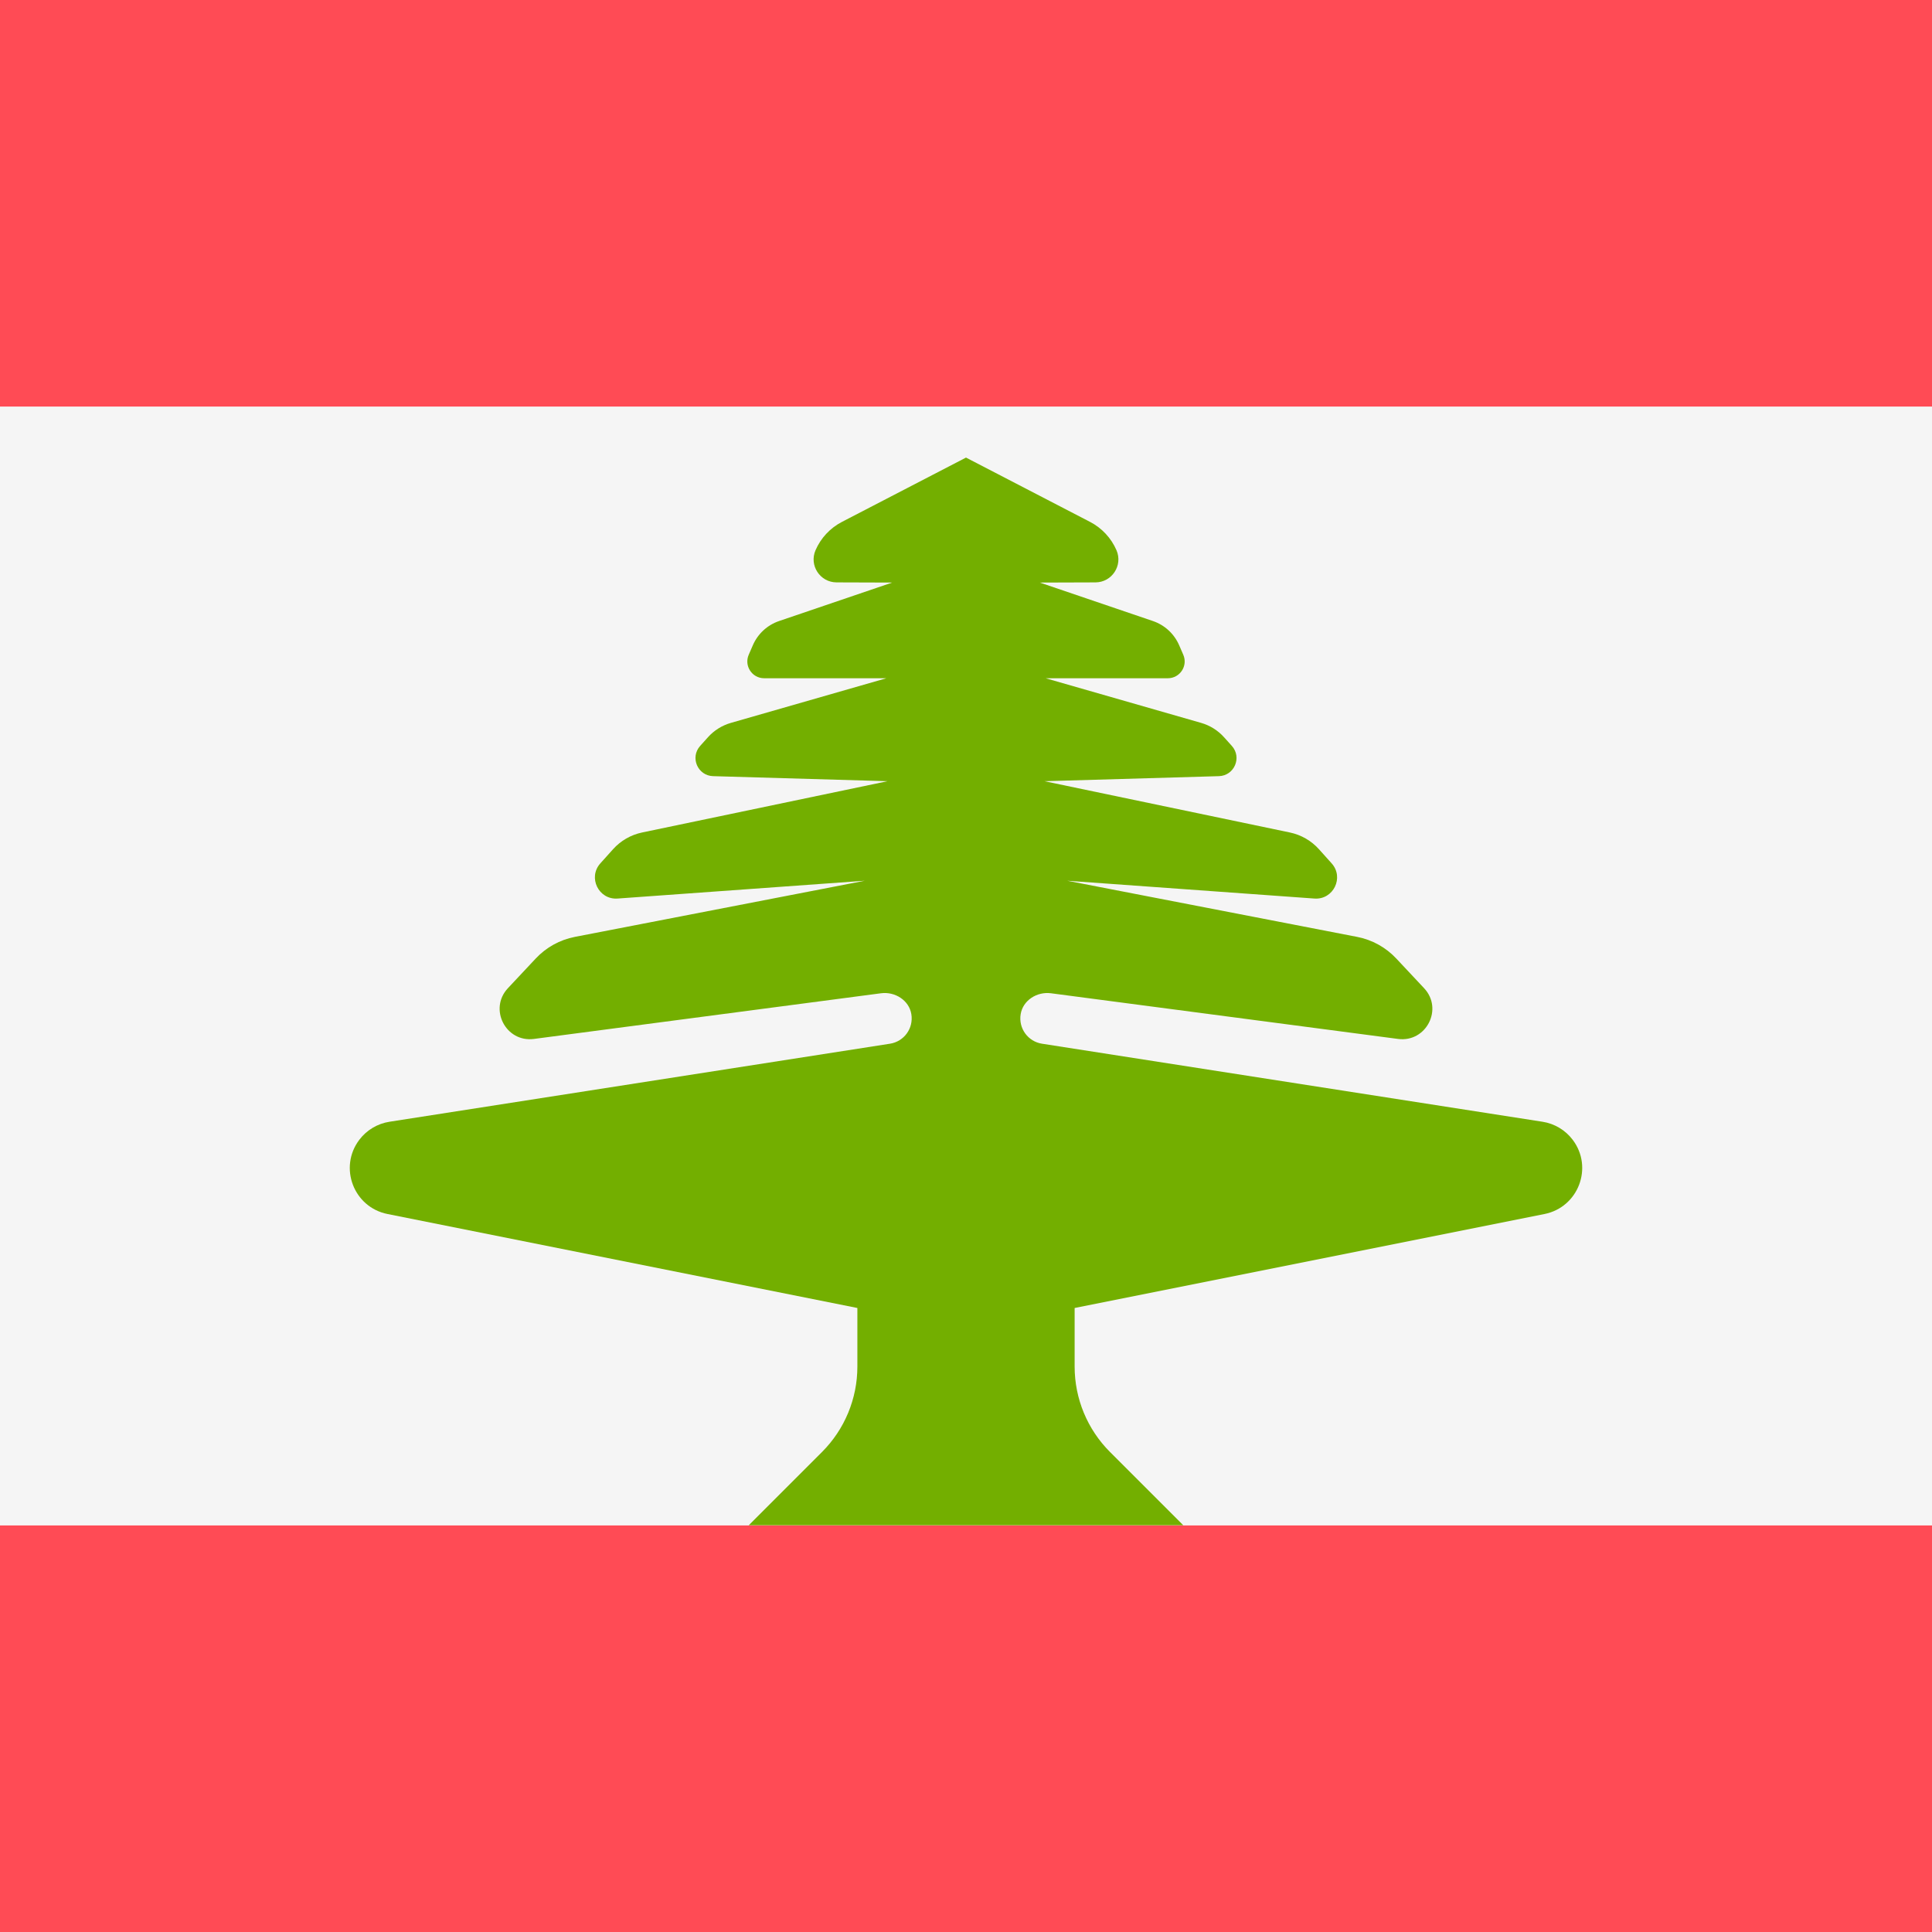
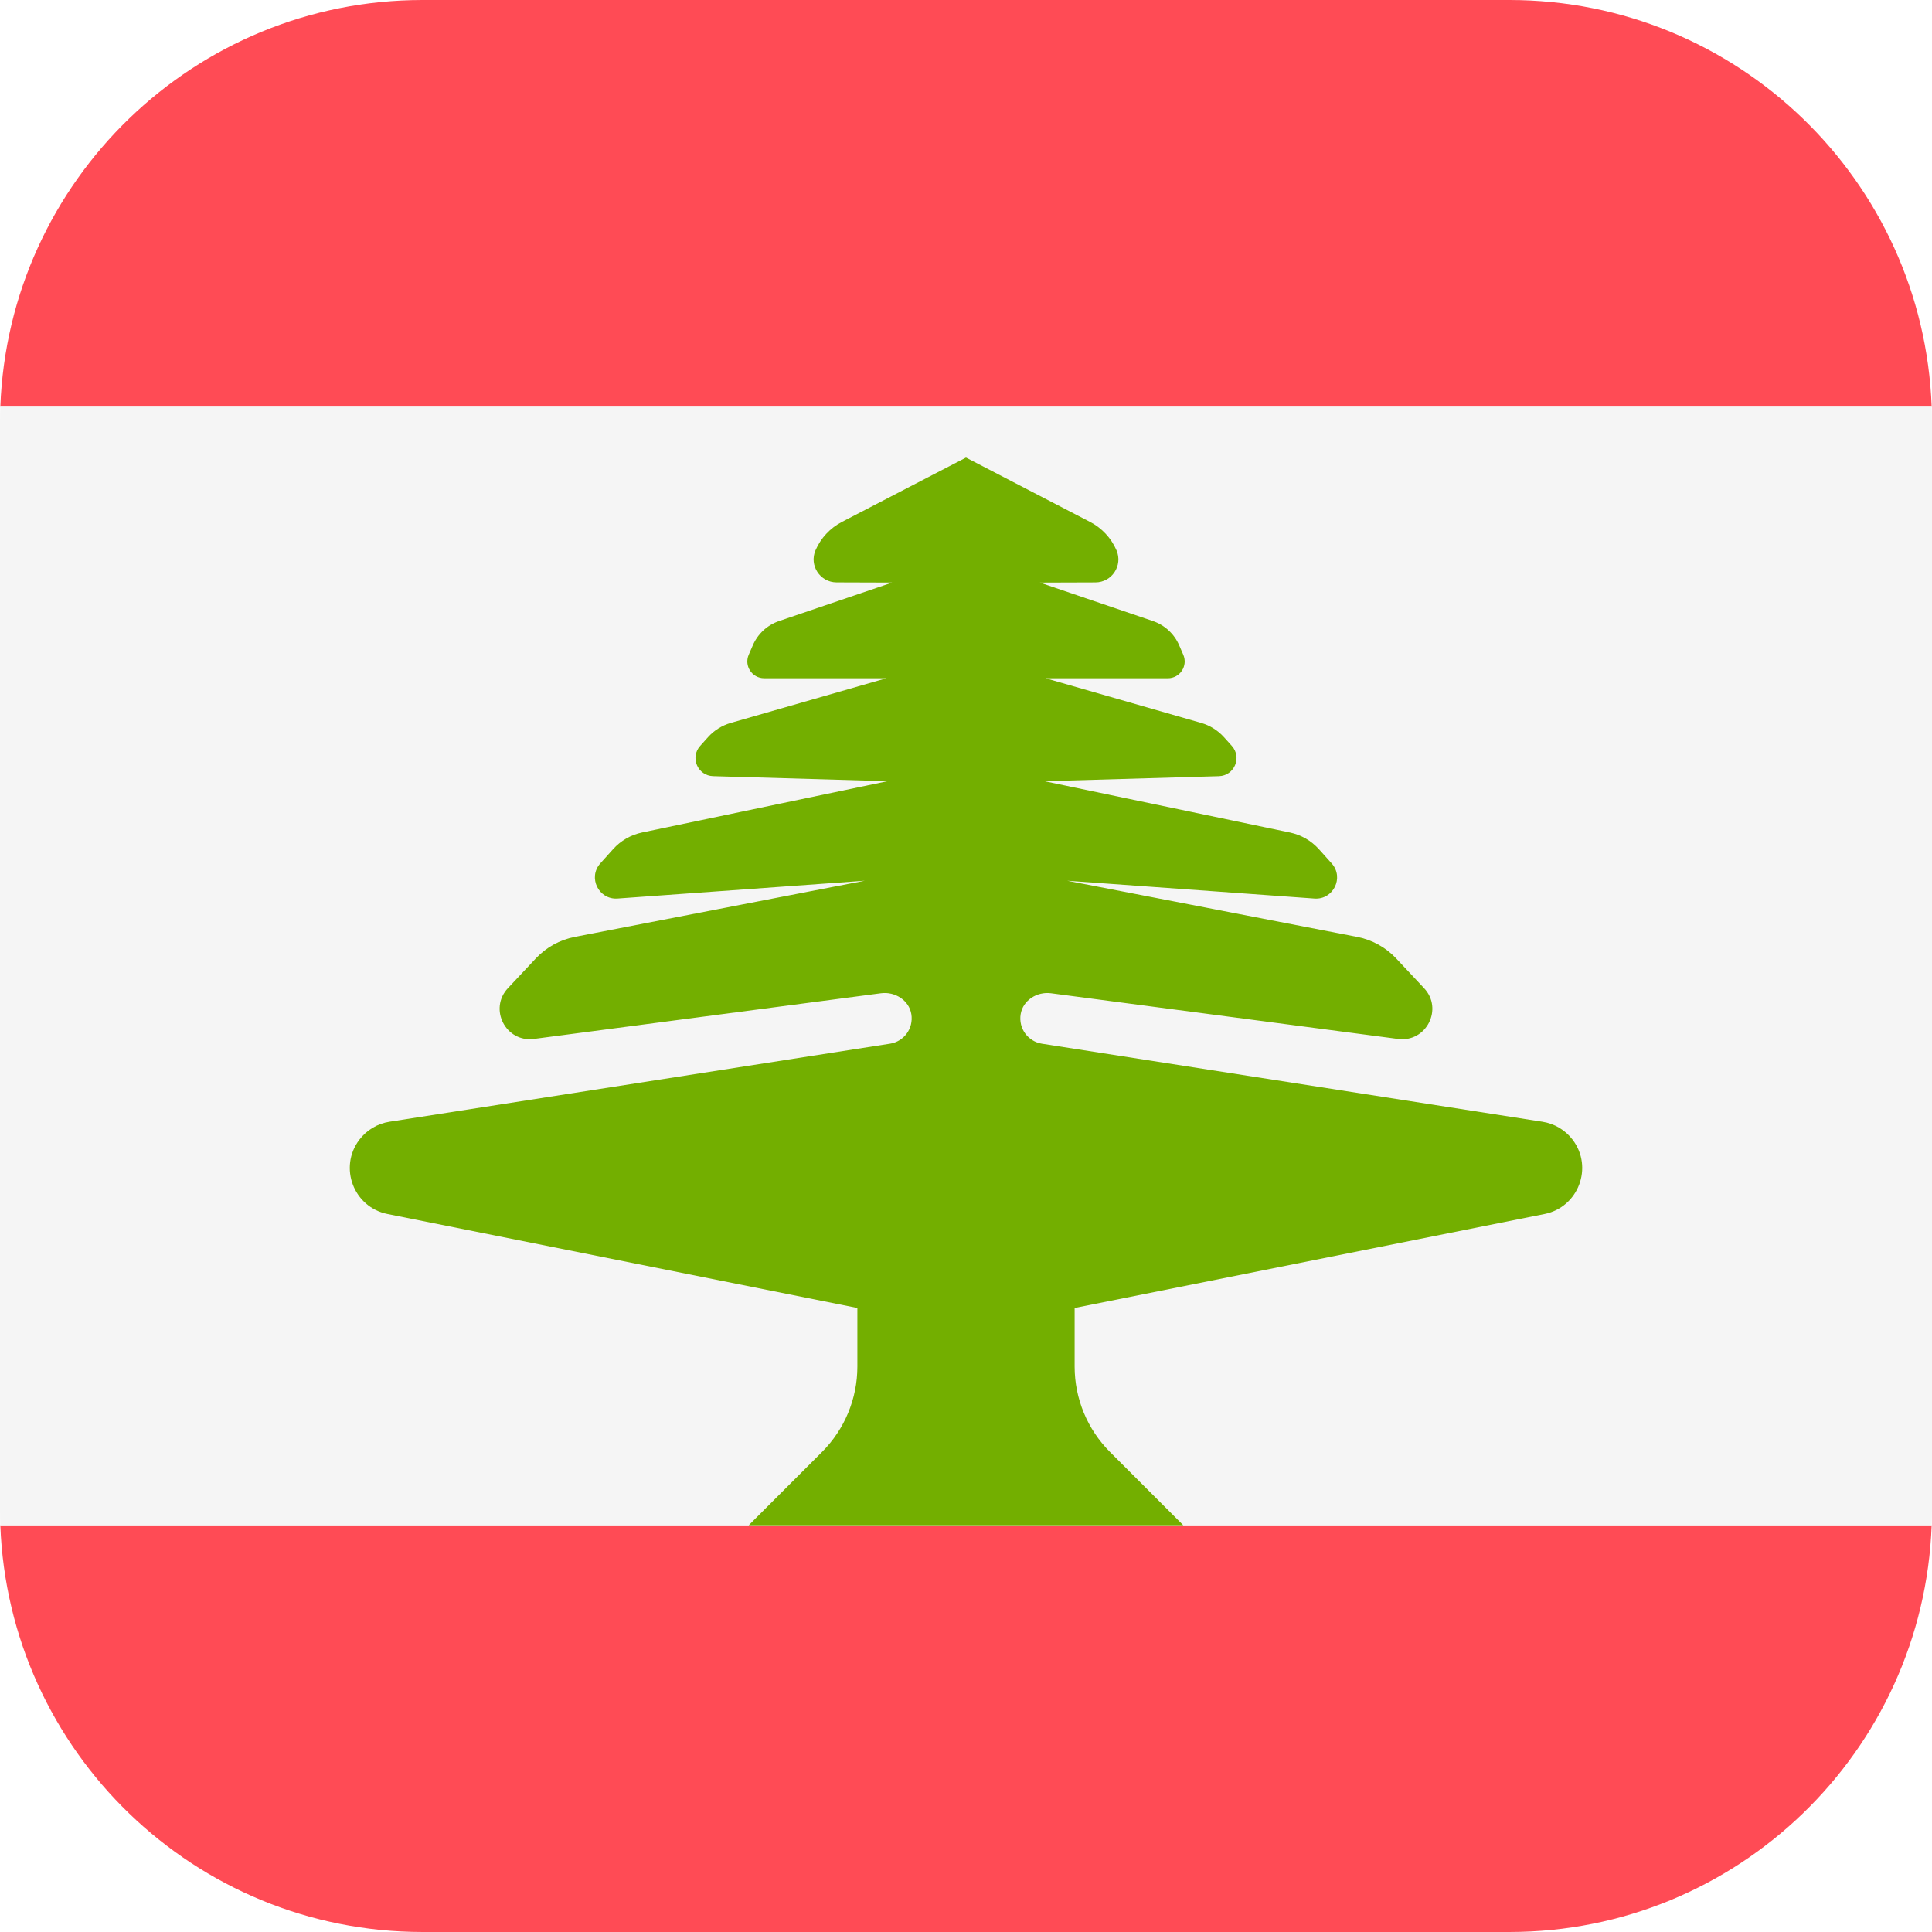
- <svg xmlns="http://www.w3.org/2000/svg" version="1.1" id="Layer_1" x="0px" y="0px" viewBox="0 0 512 512" style="enable-background:new 0 0 512 512;" xml:space="preserve">
+ <svg xmlns="http://www.w3.org/2000/svg" version="1.1" id="Layer_1" x="0px" y="0px" viewBox="0 0 512.001 512.001" style="enable-background:new 0 0 512.001 512.001;" xml:space="preserve">
  <g>
-     <rect style="fill:#FF4B55;" width="512" height="107.79" />
-     <rect y="404.21" style="fill:#FF4B55;" width="512" height="107.79" />
+     <path style="fill:#FF4B55;" d="M400,0H112C51.555,0,2.302,47.885,0.087,107.789h511.827C509.698,47.885,460.445,0,400,0z" />
+     <path style="fill:#FF4B55;" d="M112,512h288c60.445,0,109.698-47.886,111.913-107.79H0.087C2.302,464.115,51.555,512,112,512z" />
  </g>
-   <rect y="107.79" style="fill:#F5F5F5;" width="512" height="296.42" />
-   <path style="fill:#73AF00;" d="M284.79,346.631l124.519-24.904c8.986-1.797,12.998-12.374,7.465-19.679l0,0  c-1.943-2.565-4.807-4.276-7.987-4.772l-132.654-20.683c-3.666-0.572-6.264-4.014-5.647-7.822c0.597-3.685,4.331-6.032,8.032-5.545  l91.975,12.102c7.475,0.984,12.06-7.949,6.904-13.449l-7.383-7.876c-2.764-2.949-6.389-4.95-10.357-5.718l-76.833-14.879  l65.511,4.719c5.022,0.362,7.931-5.574,4.568-9.322l-3.36-3.744c-2.03-2.262-4.73-3.818-7.705-4.44l-65.041-13.592l46.224-1.338  c4.087-0.118,6.166-4.964,3.435-8.007l-2.073-2.309c-1.623-1.809-3.723-3.124-6.06-3.795l-41.225-11.836h32.398  c3.205,0,5.361-3.284,4.086-6.224l-1.092-2.521c-1.311-3.025-3.838-5.356-6.96-6.418l-29.961-10.192l14.735-0.048  c4.379-0.014,7.316-4.503,5.575-8.521l0,0c-1.403-3.237-3.879-5.891-7.01-7.514L256,121.263l-32.867,17.04  c-3.132,1.624-5.608,4.278-7.01,7.514l0,0c-1.741,4.018,1.195,8.507,5.575,8.521l14.735,0.048l-29.961,10.192  c-3.121,1.062-5.649,3.393-6.96,6.418l-1.092,2.521c-1.274,2.941,0.881,6.224,4.086,6.224h32.398l-41.225,11.836  c-2.336,0.671-4.436,1.986-6.06,3.795l-2.073,2.309c-2.731,3.043-0.652,7.889,3.435,8.007l46.224,1.338l-65.041,13.592  c-2.976,0.622-5.675,2.177-7.705,4.44l-3.36,3.744c-3.363,3.747-0.454,9.683,4.568,9.322l65.511-4.719l-76.833,14.879  c-3.968,0.768-7.592,2.77-10.357,5.718l-7.383,7.876c-5.157,5.501-0.572,14.433,6.904,13.449l91.975-12.102  c3.701-0.487,7.435,1.86,8.032,5.545c0.617,3.808-1.981,7.25-5.647,7.822l-132.653,20.683c-3.18,0.496-6.043,2.207-7.987,4.772l0,0  c-5.534,7.305-1.522,17.882,7.465,19.679l124.519,24.904v15.54c0,8.484-3.37,16.62-9.369,22.619l-19.42,19.42H256h57.579  l-19.42-19.42c-5.999-5.999-9.369-14.135-9.369-22.619V346.631z" />
+   <path style="fill:#F5F5F5;" d="M0.087,107.789C0.035,109.187,0,110.589,0,112v288c0,1.411,0.035,2.813,0.087,4.21h511.827  c0.052-1.398,0.087-2.8,0.087-4.21V112c0-1.411-0.035-2.813-0.087-4.211H0.087z" />
+   <path style="fill:#73AF00;" d="M284.79,346.632l124.519-24.904c8.986-1.797,12.998-12.375,7.465-19.679l0,0  c-1.943-2.565-4.807-4.276-7.987-4.772l-132.654-20.683c-3.666-0.572-6.264-4.014-5.647-7.822c0.597-3.685,4.331-6.032,8.032-5.545  l91.975,12.102c7.475,0.984,12.06-7.949,6.904-13.449l-7.383-7.875c-2.764-2.949-6.389-4.95-10.357-5.718l-76.833-14.879  l65.511,4.719c5.022,0.362,7.931-5.574,4.568-9.322l-3.359-3.743c-2.03-2.262-4.73-3.818-7.705-4.439l-65.041-13.592l46.224-1.338  c4.087-0.118,6.166-4.964,3.435-8.007l-2.073-2.309c-1.623-1.809-3.723-3.124-6.06-3.795l-41.225-11.836h32.398  c3.205,0,5.361-3.284,4.086-6.224L312.491,171c-1.311-3.025-3.839-5.356-6.96-6.417l-29.961-10.193l14.735-0.048  c4.379-0.014,7.316-4.503,5.575-8.521l0,0c-1.403-3.237-3.878-5.891-7.01-7.514L256,121.263l-32.867,17.04  c-3.132,1.624-5.608,4.278-7.01,7.514l0,0c-1.741,4.018,1.195,8.507,5.574,8.521l14.735,0.048l-29.961,10.193  c-3.121,1.062-5.649,3.392-6.96,6.417l-1.092,2.521c-1.274,2.941,0.881,6.224,4.086,6.224h32.397l-41.225,11.836  c-2.336,0.671-4.436,1.986-6.06,3.795l-2.073,2.309c-2.731,3.043-0.652,7.889,3.435,8.007l46.224,1.338l-65.041,13.592  c-2.976,0.622-5.675,2.177-7.705,4.439l-3.359,3.743c-3.363,3.747-0.454,9.683,4.568,9.322l65.511-4.719l-76.833,14.879  c-3.968,0.768-7.592,2.77-10.357,5.718l-7.383,7.875c-5.157,5.501-0.572,14.433,6.904,13.449l91.975-12.102  c3.701-0.487,7.435,1.86,8.032,5.545c0.617,3.808-1.98,7.25-5.647,7.822l-132.653,20.683c-3.18,0.496-6.044,2.207-7.987,4.772l0,0  c-5.534,7.305-1.522,17.882,7.465,19.679l124.519,24.904v15.54c0,8.484-3.37,16.62-9.369,22.619l-19.42,19.42H256h57.579  l-19.42-19.42c-5.999-5.999-9.369-14.135-9.369-22.619V346.632z" />
  <g>
</g>
  <g>
</g>
  <g>
</g>
  <g>
</g>
  <g>
</g>
  <g>
</g>
  <g>
</g>
  <g>
</g>
  <g>
</g>
  <g>
</g>
  <g>
</g>
  <g>
</g>
  <g>
</g>
  <g>
</g>
  <g>
</g>
</svg>
